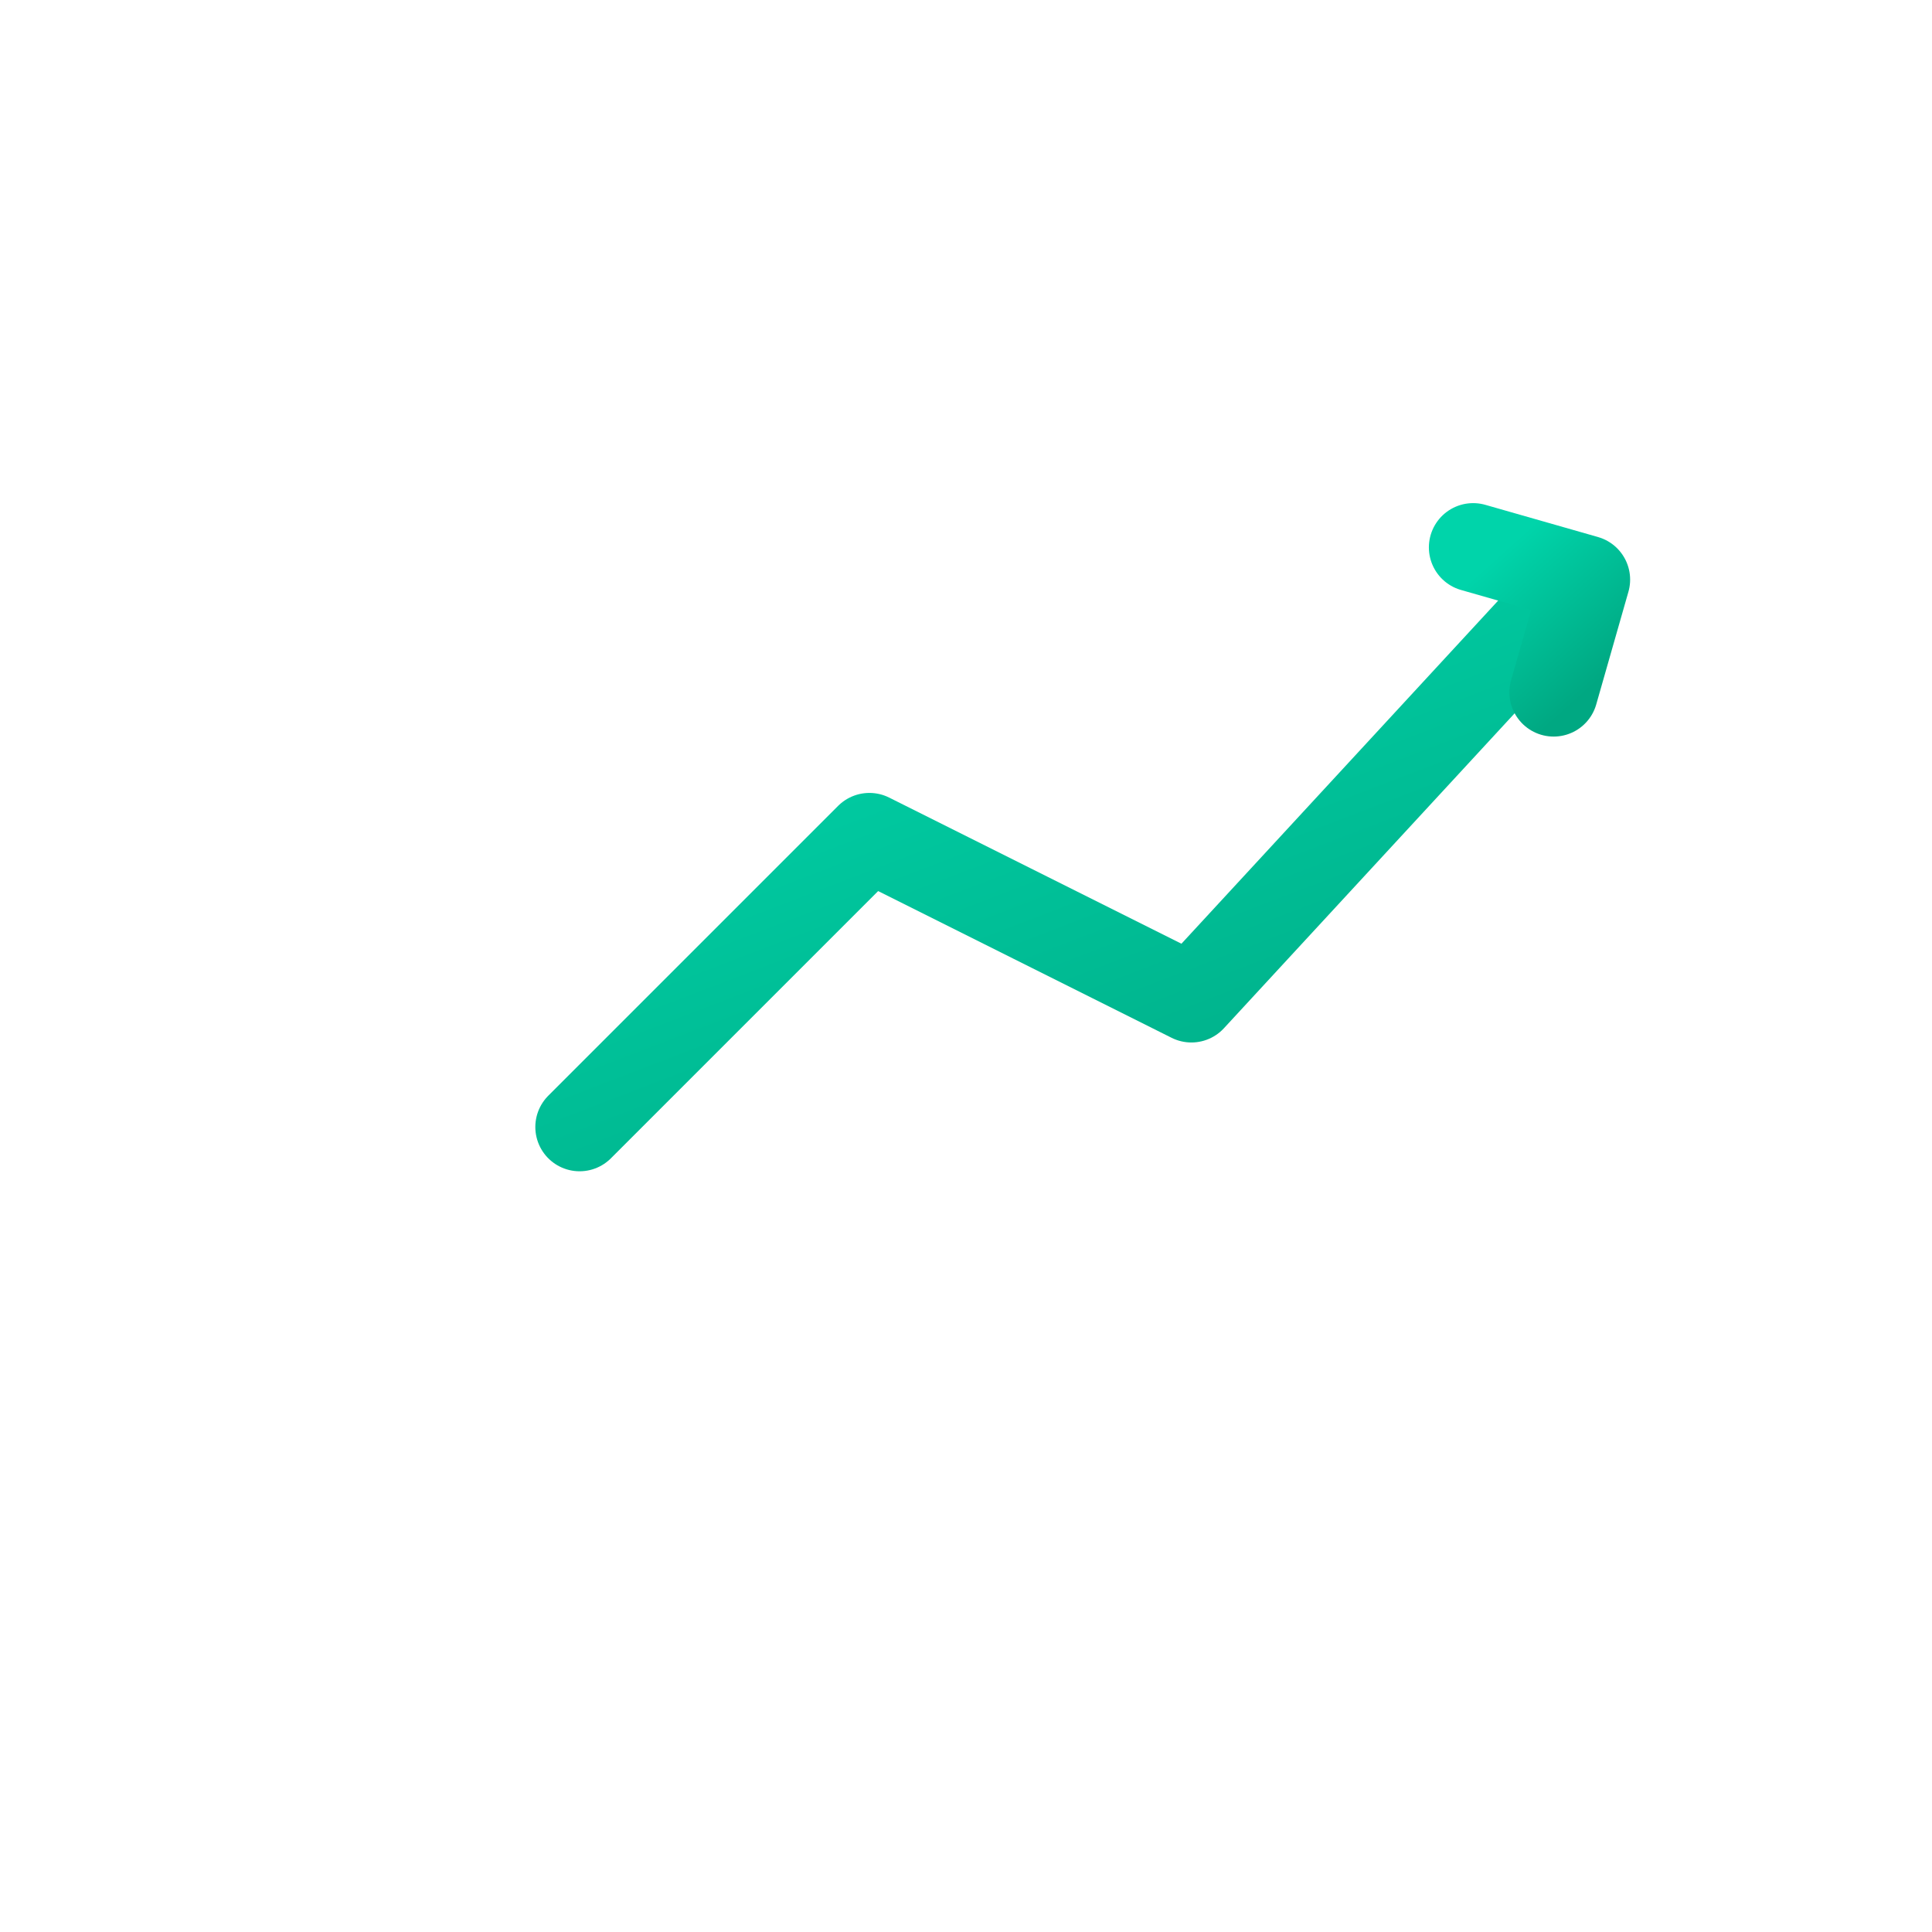
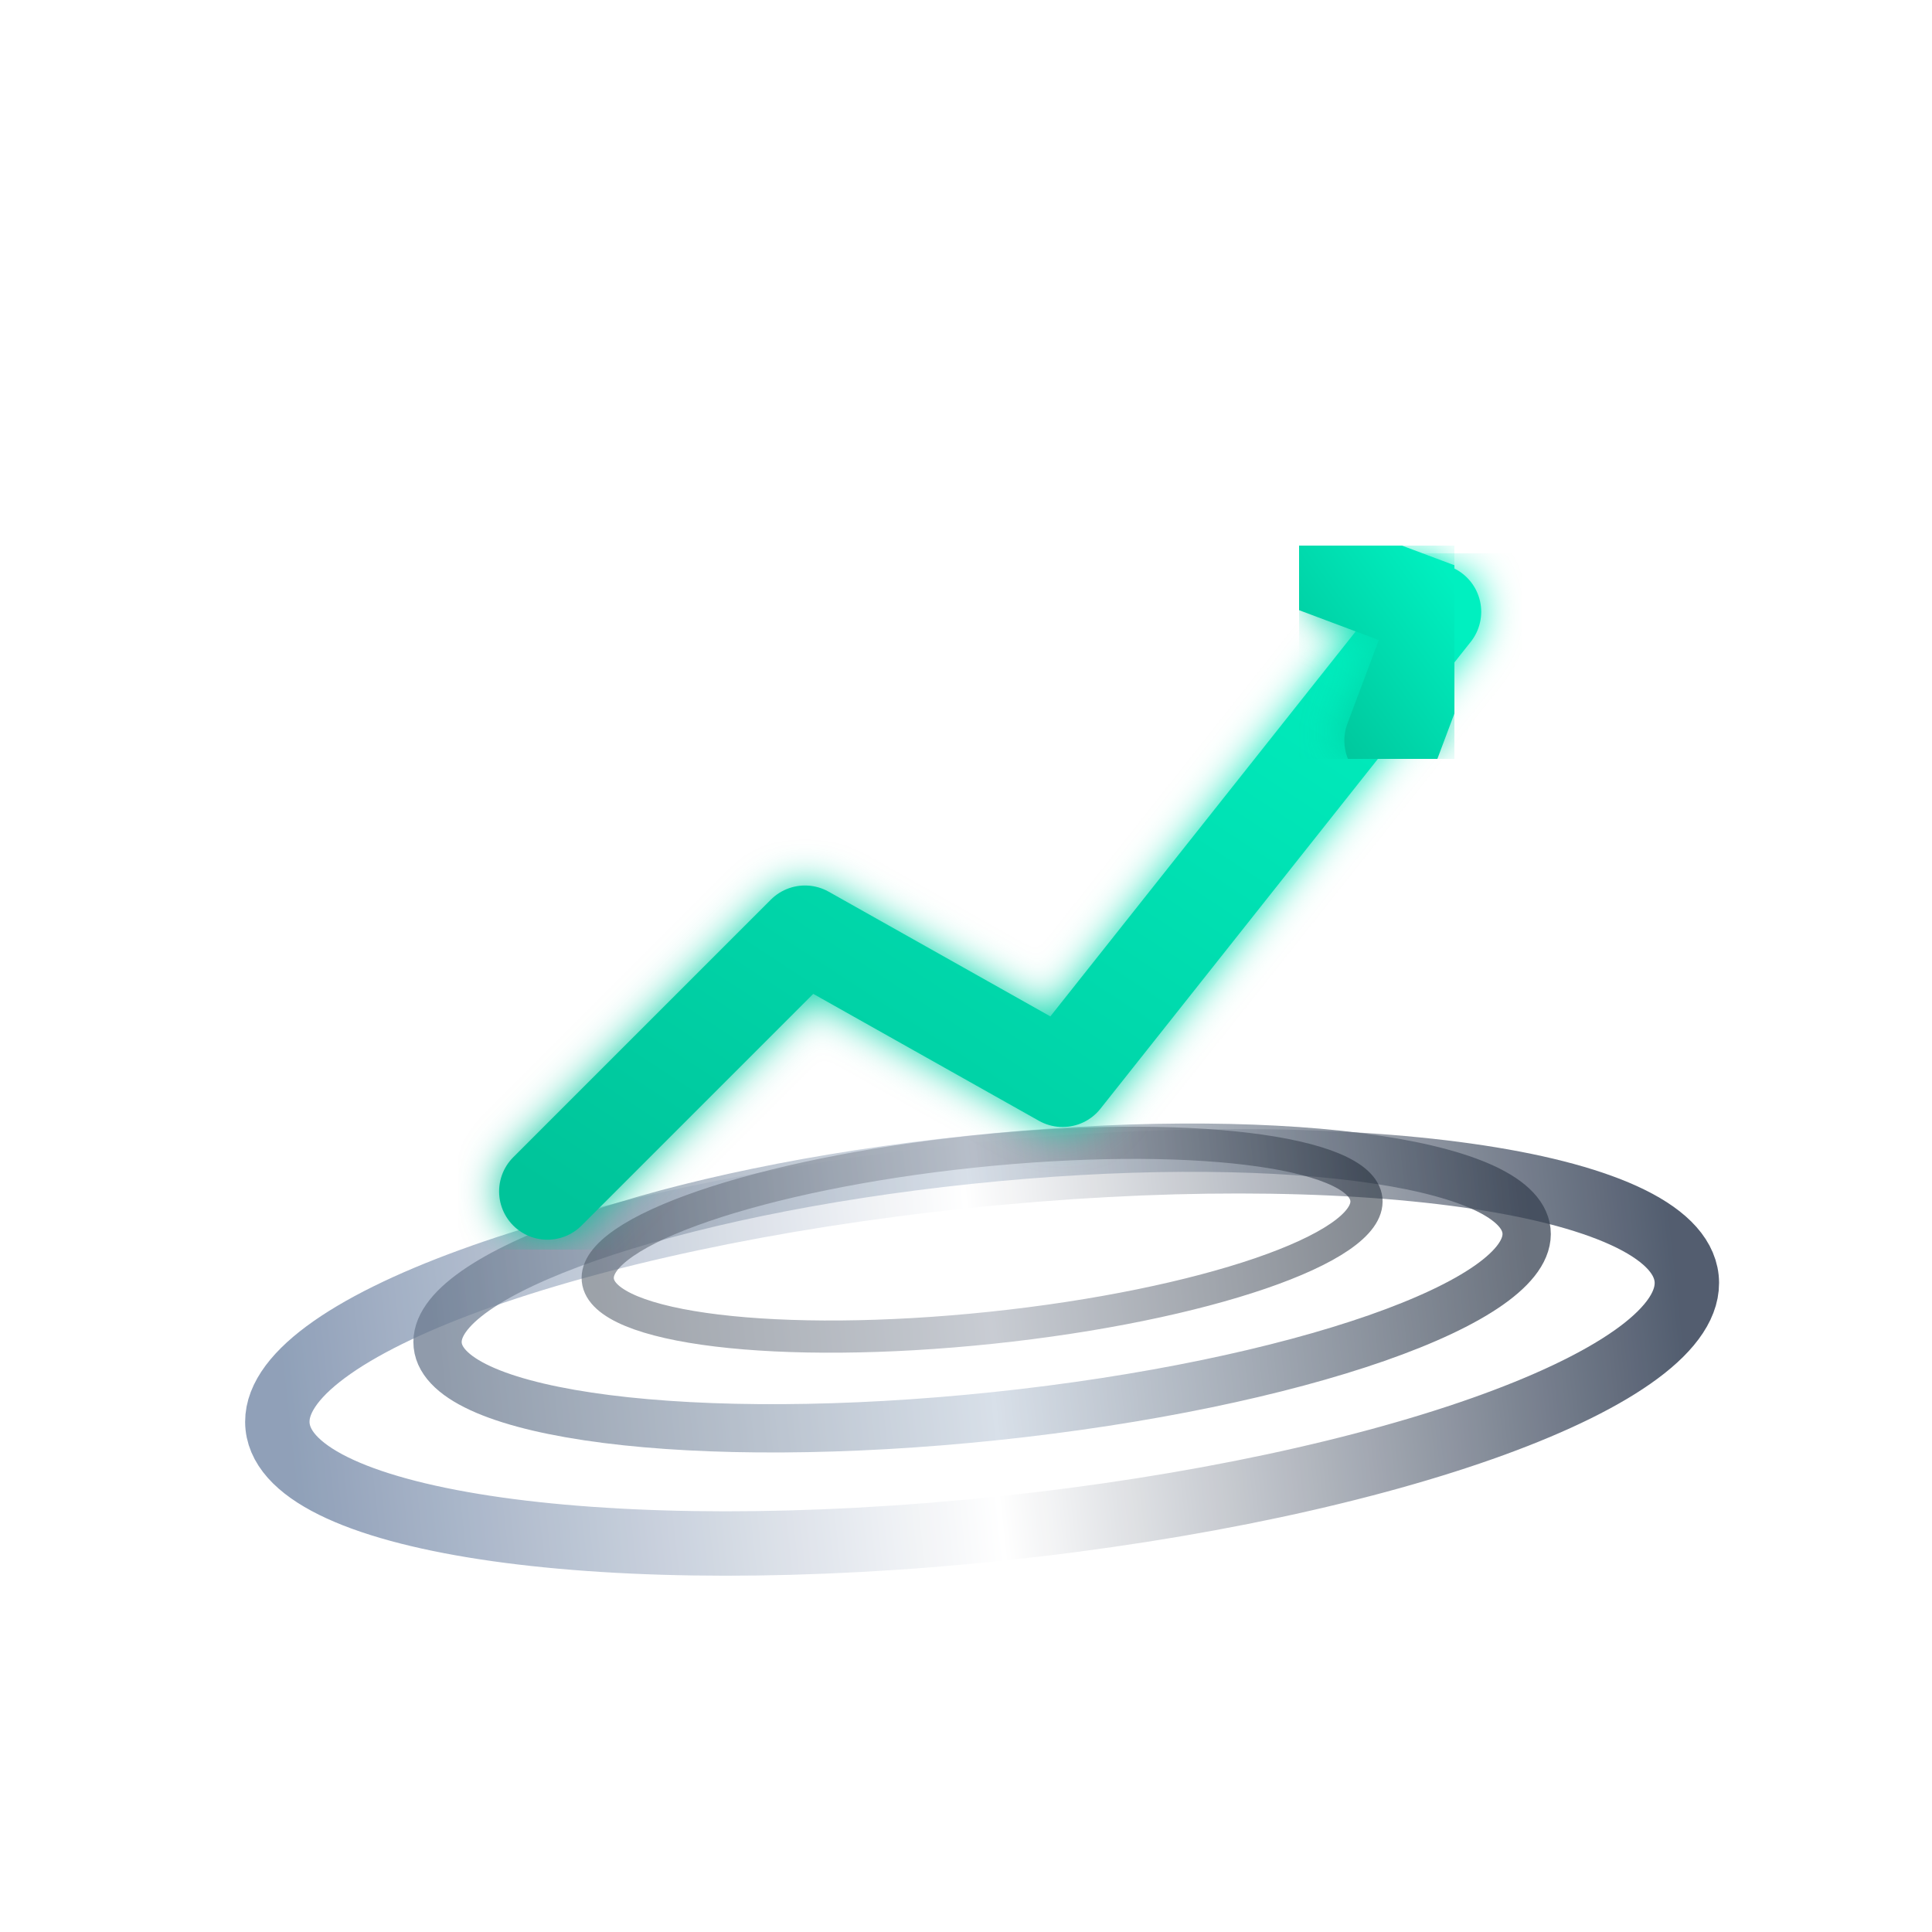
<svg xmlns="http://www.w3.org/2000/svg" viewBox="0 0 240 240" width="240" height="240">
  <defs>
-     <linearGradient id="mnLogoGrad" x1="30%" y1="0%" x2="100%" y2="100%">
-       <stop offset="0%" stop-color="#00D4AA" />
-       <stop offset="100%" stop-color="#00A882" />
+     <linearGradient id="arrowGrad" x1="0%" y1="100%" x2="100%" y2="0%">
+       <stop offset="0%" stop-color="#00C49A" />
+       <stop offset="100%" stop-color="#00F0C0" />
    </linearGradient>
+     <linearGradient id="ovalGrad1" x1="0%" y1="0%" x2="100%" y2="0%">
+       <stop offset="0%" stop-color="#8A9BB5" />
+       <stop offset="50%" stop-color="#FFFFFF" />
+       <stop offset="100%" stop-color="#4A5568" />
+     </linearGradient>
+     <linearGradient id="ovalGrad2" x1="0%" y1="0%" x2="100%" y2="0%">
+       <stop offset="0%" stop-color="#6B7A8F" />
+       <stop offset="50%" stop-color="#CBD5E1" />
+       <stop offset="100%" stop-color="#374151" />
+     </linearGradient>
+     <linearGradient id="ovalGrad3" x1="0%" y1="0%" x2="100%" y2="0%">
+       <stop offset="0%" stop-color="#4B5563" />
+       <stop offset="50%" stop-color="#9CA3AF" />
+       <stop offset="100%" stop-color="#1F2937" />
+     </linearGradient>
+     <filter id="glow">
+       <feGaussianBlur stdDeviation="2.5" result="blur" />
+       <feMerge>
+         <feMergeNode in="blur" />
+         <feMergeNode in="SourceGraphic" />
+       </feMerge>
+     </filter>
  </defs>
-   <path d="M36 158 Q120 200 204 158" stroke="rgba(255,255,255,0.85)" stroke-width="9" fill="none" stroke-linecap="round" />
-   <path d="M52 144 Q120 184 188 144" stroke="rgba(255,255,255,0.55)" stroke-width="6" fill="none" stroke-linecap="round" />
-   <path d="M68 132 Q120 166 172 132" stroke="rgba(255,255,255,0.3)" stroke-width="4" fill="none" stroke-linecap="round" />
-   <polyline points="72,140 108,104 148,124 196,72" stroke="url(#mnLogoGrad)" stroke-width="11" fill="none" stroke-linecap="round" stroke-linejoin="round" />
-   <polyline points="183,68 197,72 193,86" stroke="url(#mnLogoGrad)" stroke-width="11" fill="none" stroke-linecap="round" stroke-linejoin="round" />
+   <ellipse cx="122" cy="168" rx="88" ry="22" fill="none" stroke="url(#ovalGrad1)" stroke-width="8" stroke-linecap="round" transform="rotate(-6 122 168)" opacity="0.95" />
+   <ellipse cx="122" cy="160" rx="68" ry="16" fill="none" stroke="url(#ovalGrad2)" stroke-width="6" stroke-linecap="round" transform="rotate(-6 122 160)" opacity="0.75" />
+   <ellipse cx="122" cy="154" rx="48" ry="11" fill="none" stroke="url(#ovalGrad3)" stroke-width="4" stroke-linecap="round" transform="rotate(-6 122 154)" opacity="0.55" />
+   <polyline points="68,148 100,116 132,134 178,76" stroke="url(#arrowGrad)" stroke-width="12" fill="none" stroke-linecap="round" stroke-linejoin="round" filter="url(#glow)" />
+   <polyline points="163,70 179,76 173,92" stroke="url(#arrowGrad)" stroke-width="12" fill="none" stroke-linecap="round" stroke-linejoin="round" filter="url(#glow)" />
</svg>
